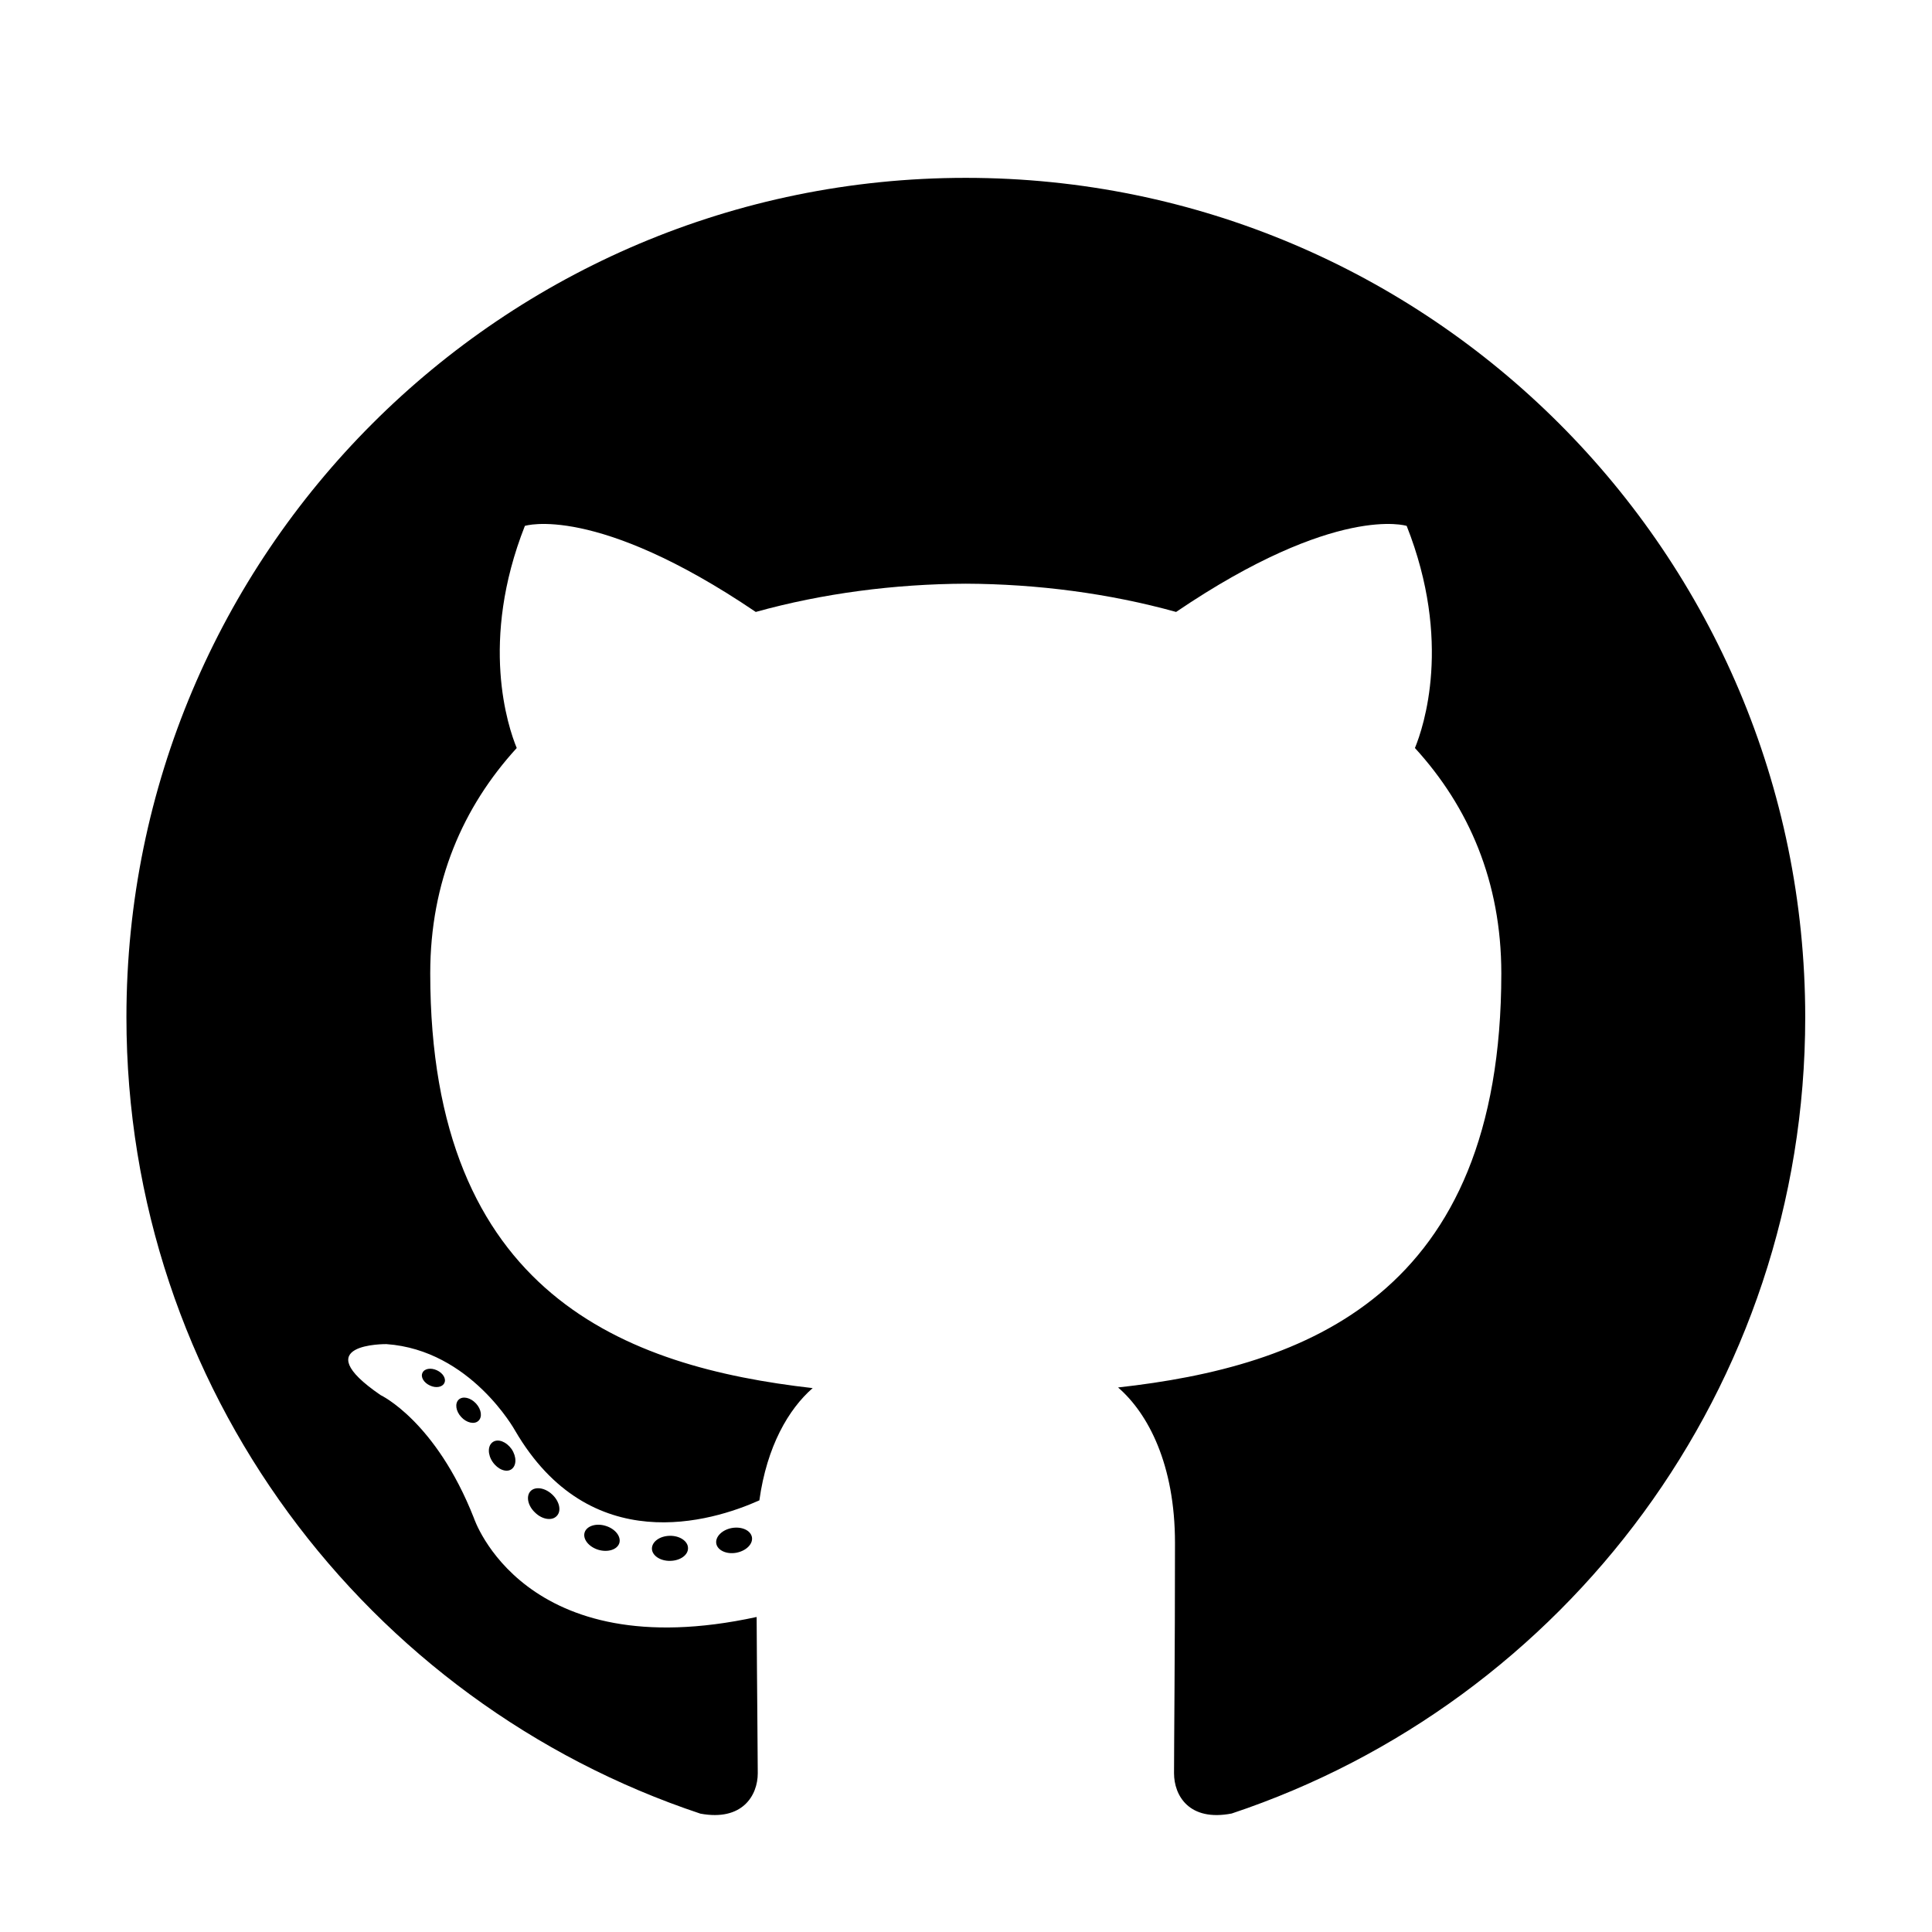
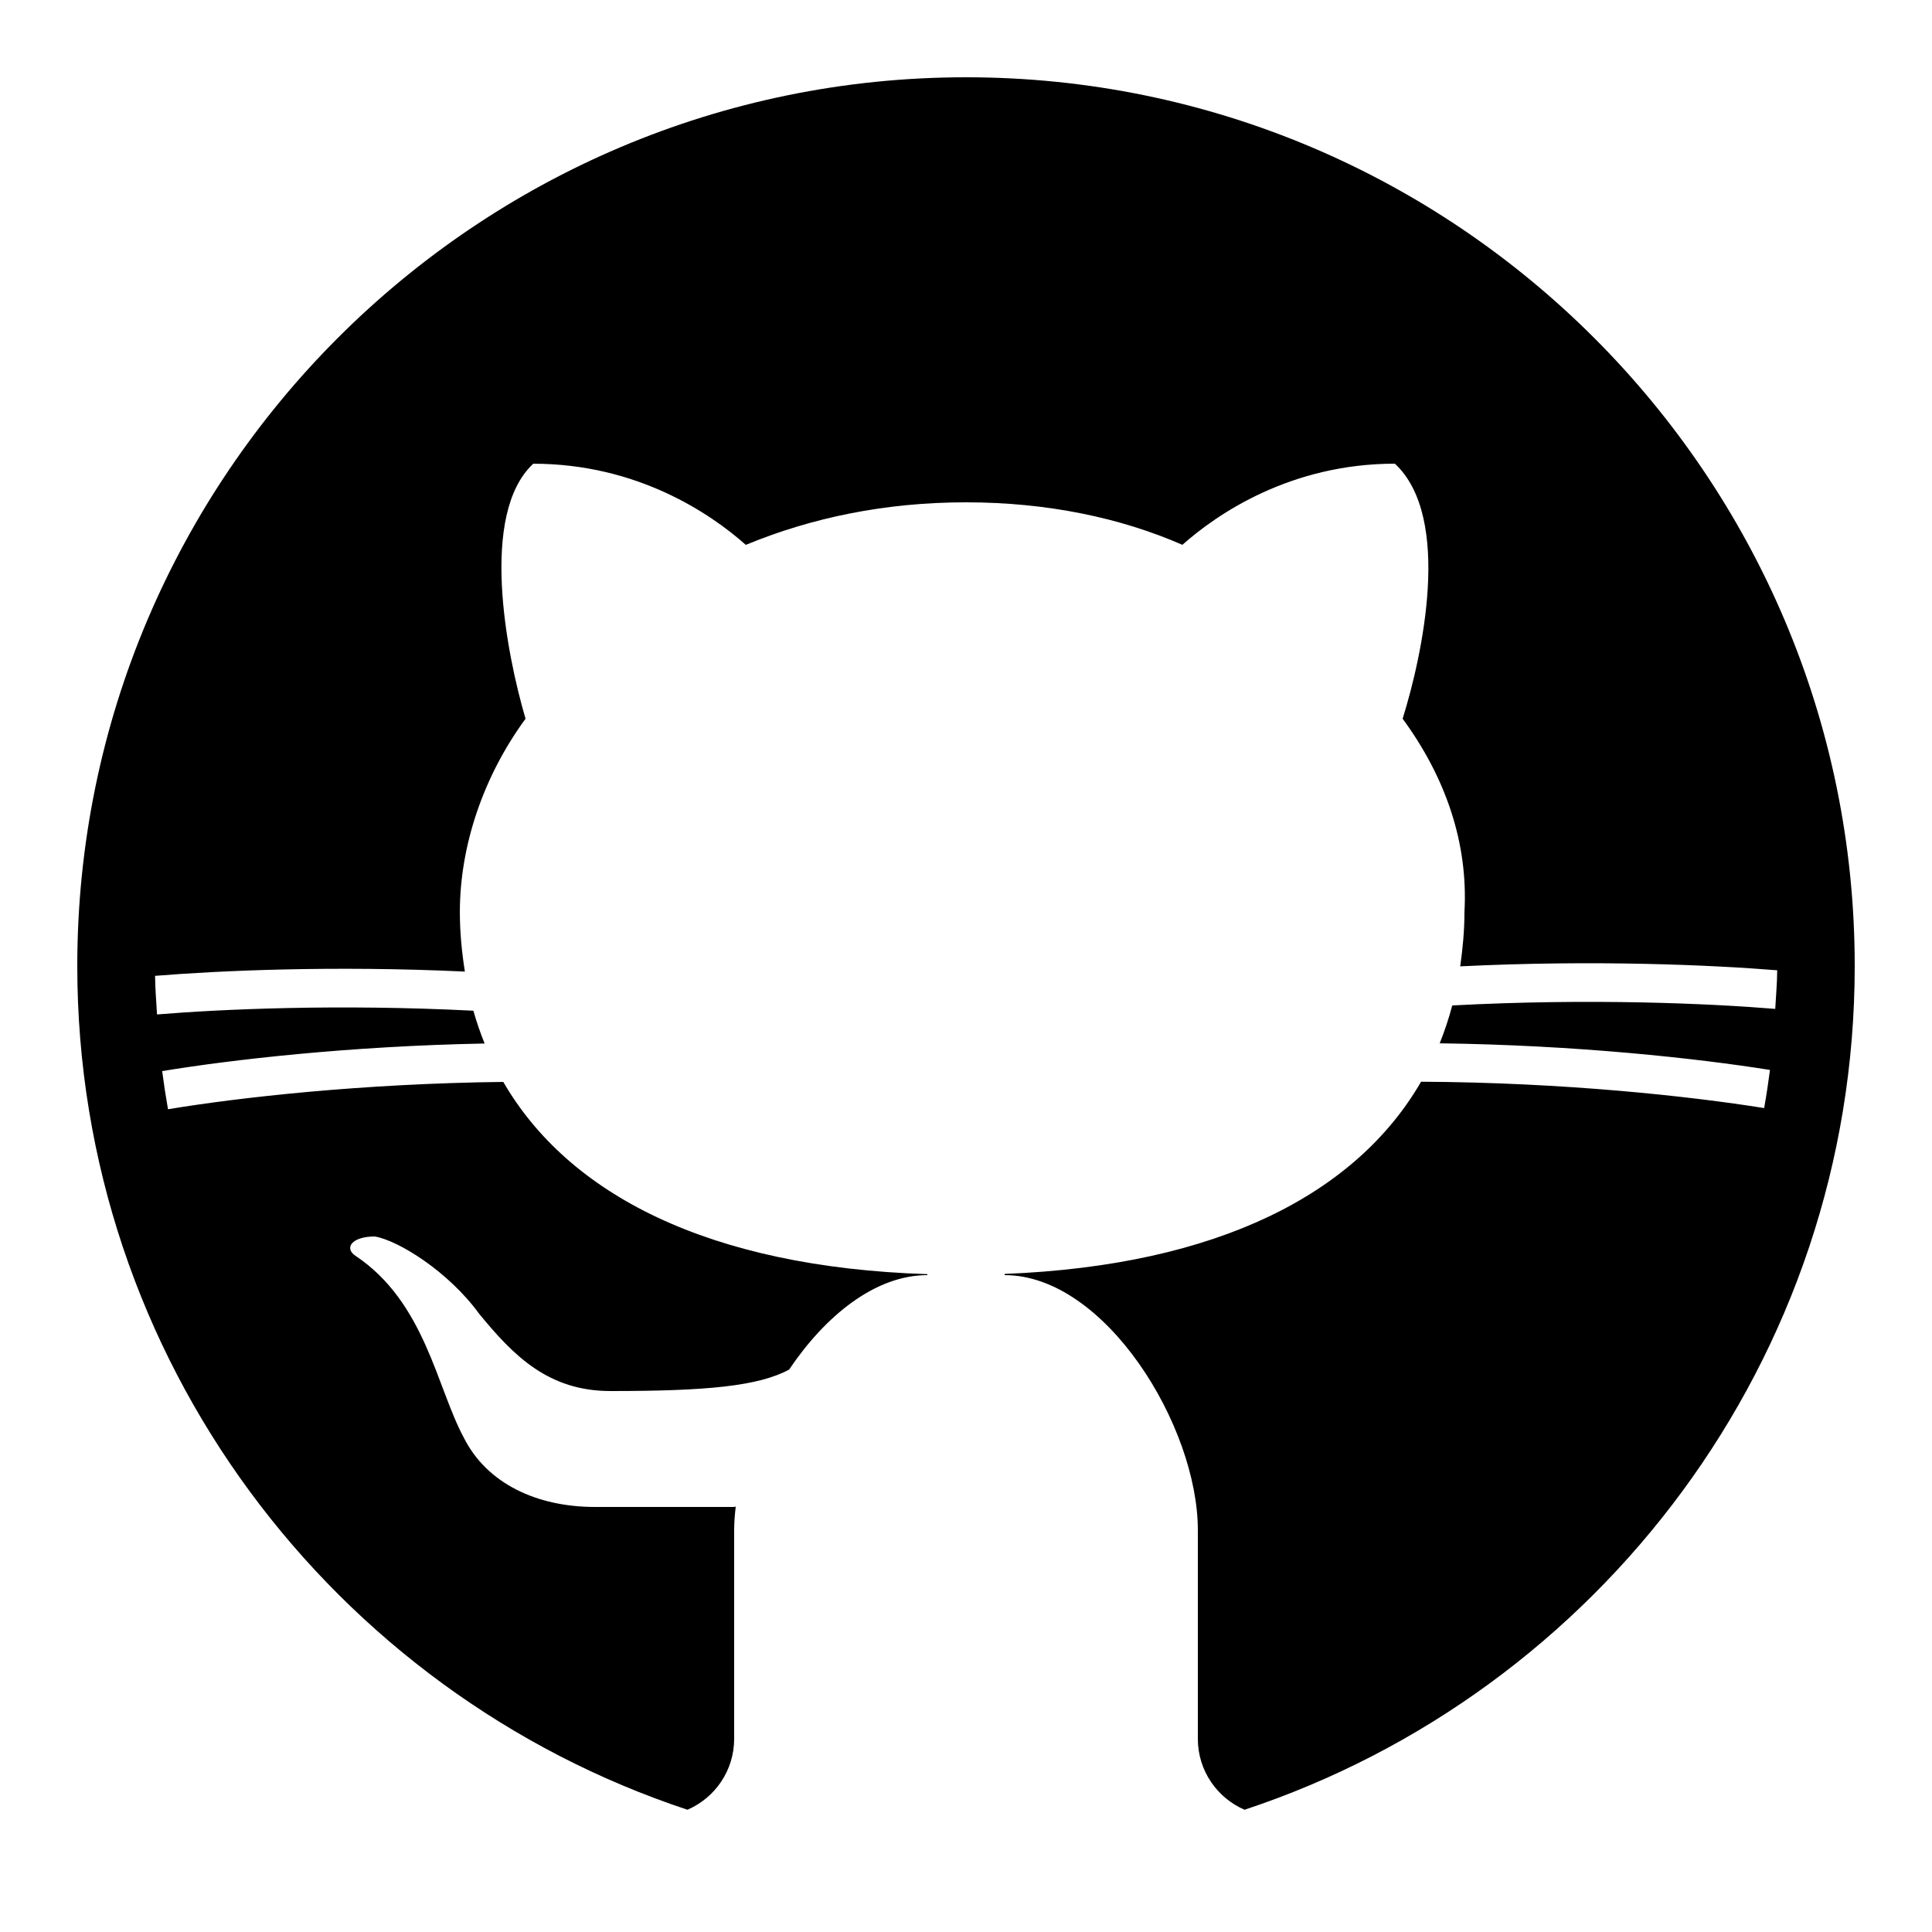
- <svg xmlns="http://www.w3.org/2000/svg" enable-background="new -1163 1657.697 56.693 56.693" height="56.693px" id="Layer_1" version="1.1" viewBox="-1163 1657.697 56.693 56.693" width="56.693px" xml:space="preserve">
-   <g>
-     <path clip-rule="evenodd" d="M-1134.66,1662.916c-13.601,0-24.63,11.027-24.63,24.63   c0,10.882,7.057,20.114,16.843,23.371c1.231,0.228,1.683-0.534,1.683-1.185c0-0.587-0.023-2.528-0.033-4.586   c-6.852,1.49-8.298-2.906-8.298-2.906c-1.121-2.847-2.735-3.604-2.735-3.604   c-2.235-1.529,0.169-1.497,0.169-1.497c2.473,0.174,3.776,2.538,3.776,2.538c2.197,3.765,5.762,2.676,7.168,2.047   c0.221-1.592,0.859-2.679,1.564-3.294c-5.471-0.623-11.222-2.735-11.222-12.172c0-2.689,0.962-4.886,2.538-6.611   c-0.256-0.621-1.099-3.126,0.239-6.518c0,0,2.068-0.662,6.775,2.525c1.965-0.546,4.072-0.82,6.165-0.829   c2.093,0.009,4.202,0.283,6.17,0.829c4.701-3.187,6.766-2.525,6.766-2.525c1.341,3.393,0.497,5.898,0.242,6.518   c1.579,1.725,2.535,3.922,2.535,6.611c0,9.46-5.762,11.543-11.246,12.153c0.883,0.764,1.67,2.263,1.67,4.561   c0,3.296-0.028,5.948-0.028,6.759c0,0.656,0.443,1.424,1.692,1.182c9.781-3.26,16.83-12.49,16.83-23.368   C-1110.03,1673.943-1121.057,1662.916-1134.66,1662.916z" fill-rule="evenodd" />
-     <path d="M-1149.961,1698.279c-0.054,0.123-0.247,0.159-0.422,0.075c-0.179-0.08-0.279-0.247-0.221-0.37   c0.053-0.126,0.246-0.161,0.424-0.077C-1150.001,1697.988-1149.899,1698.157-1149.961,1698.279L-1149.961,1698.279z    M-1150.264,1698.055" />
-     <path d="M-1148.963,1699.392c-0.117,0.109-0.347,0.058-0.503-0.114c-0.161-0.172-0.191-0.402-0.072-0.512   c0.121-0.109,0.344-0.058,0.505,0.114C-1148.872,1699.054-1148.841,1699.282-1148.963,1699.392L-1148.963,1699.392z    M-1149.198,1699.14" />
-     <path d="M-1147.992,1700.811c-0.151,0.105-0.398,0.007-0.55-0.212c-0.151-0.219-0.151-0.482,0.004-0.587   c0.153-0.105,0.396-0.01,0.55,0.207C-1147.838,1700.441-1147.838,1700.703-1147.992,1700.811L-1147.992,1700.811z    M-1147.992,1700.811" />
-     <path d="M-1146.662,1702.181c-0.135,0.149-0.423,0.109-0.633-0.095c-0.215-0.198-0.275-0.48-0.14-0.629   c0.137-0.149,0.426-0.107,0.638,0.094C-1146.583,1701.75-1146.518,1702.034-1146.662,1702.181L-1146.662,1702.181z    M-1146.662,1702.181" />
-     <path d="M-1144.826,1702.977c-0.06,0.193-0.337,0.28-0.615,0.198c-0.279-0.085-0.461-0.31-0.405-0.505   c0.058-0.194,0.336-0.285,0.617-0.198C-1144.951,1702.556-1144.769,1702.781-1144.826,1702.977L-1144.826,1702.977z    M-1144.826,1702.977" />
-     <path d="M-1142.811,1703.124c0.007,0.203-0.23,0.372-0.523,0.375c-0.294,0.007-0.533-0.158-0.536-0.358   c0-0.205,0.231-0.372,0.526-0.377C-1143.051,1702.759-1142.811,1702.923-1142.811,1703.124L-1142.811,1703.124z    M-1142.811,1703.124" />
-     <path d="M-1140.935,1702.805c0.035,0.198-0.169,0.402-0.459,0.456c-0.286,0.053-0.55-0.07-0.587-0.267   c-0.035-0.203,0.172-0.407,0.457-0.459C-1141.233,1702.485-1140.972,1702.604-1140.935,1702.805L-1140.935,1702.805z    M-1140.935,1702.805" />
-   </g>
+ <svg xmlns="http://www.w3.org/2000/svg" viewBox="0 0 50 50" width="50px" height="50px">
+   <path d="M17.791,46.836C18.502,46.53,19,45.823,19,45v-5.4c0-0.197,0.016-0.402,0.041-0.61C19.027,38.994,19.014,38.997,19,39 c0,0-3,0-3.6,0c-1.5,0-2.8-0.6-3.4-1.8c-0.7-1.3-1-3.5-2.8-4.7C8.9,32.3,9.1,32,9.7,32c0.6,0.1,1.9,0.9,2.7,2c0.9,1.1,1.8,2,3.4,2 c2.487,0,3.82-0.125,4.622-0.555C21.356,34.056,22.649,33,24,33v-0.025c-5.668-0.182-9.289-2.066-10.975-4.975 c-3.665,0.042-6.856,0.405-8.677,0.707c-0.058-0.327-0.108-0.656-0.151-0.987c1.797-0.296,4.843-0.647,8.345-0.714 c-0.112-0.276-0.209-0.559-0.291-0.849c-3.511-0.178-6.541-0.039-8.187,0.097c-0.02-0.332-0.047-0.663-0.051-0.999 c1.649-0.135,4.597-0.27,8.018-0.111c-0.079-0.5-0.13-1.011-0.13-1.543c0-1.7,0.6-3.5,1.7-5c-0.5-1.7-1.2-5.3,0.2-6.6 c2.7,0,4.6,1.3,5.5,2.1C21,13.4,22.9,13,25,13s4,0.4,5.6,1.1c0.9-0.8,2.8-2.1,5.5-2.1c1.5,1.4,0.7,5,0.2,6.6c1.1,1.5,1.7,3.2,1.6,5 c0,0.484-0.045,0.951-0.11,1.409c3.499-0.172,6.527-0.034,8.204,0.102c-0.002,0.337-0.033,0.666-0.051,0.999 c-1.671-0.138-4.775-0.28-8.359-0.089c-0.089,0.336-0.197,0.663-0.325,0.98c3.546,0.046,6.665,0.389,8.548,0.689 c-0.043,0.332-0.093,0.661-0.151,0.987c-1.912-0.306-5.171-0.664-8.879-0.682C35.112,30.873,31.557,32.75,26,32.969V33 c2.6,0,5,3.9,5,6.6V45c0,0.823,0.498,1.53,1.209,1.836C41.37,43.804,48,35.164,48,25C48,12.318,37.683,2,25,2S2,12.318,2,25 C2,35.164,8.63,43.804,17.791,46.836z" />
</svg>
